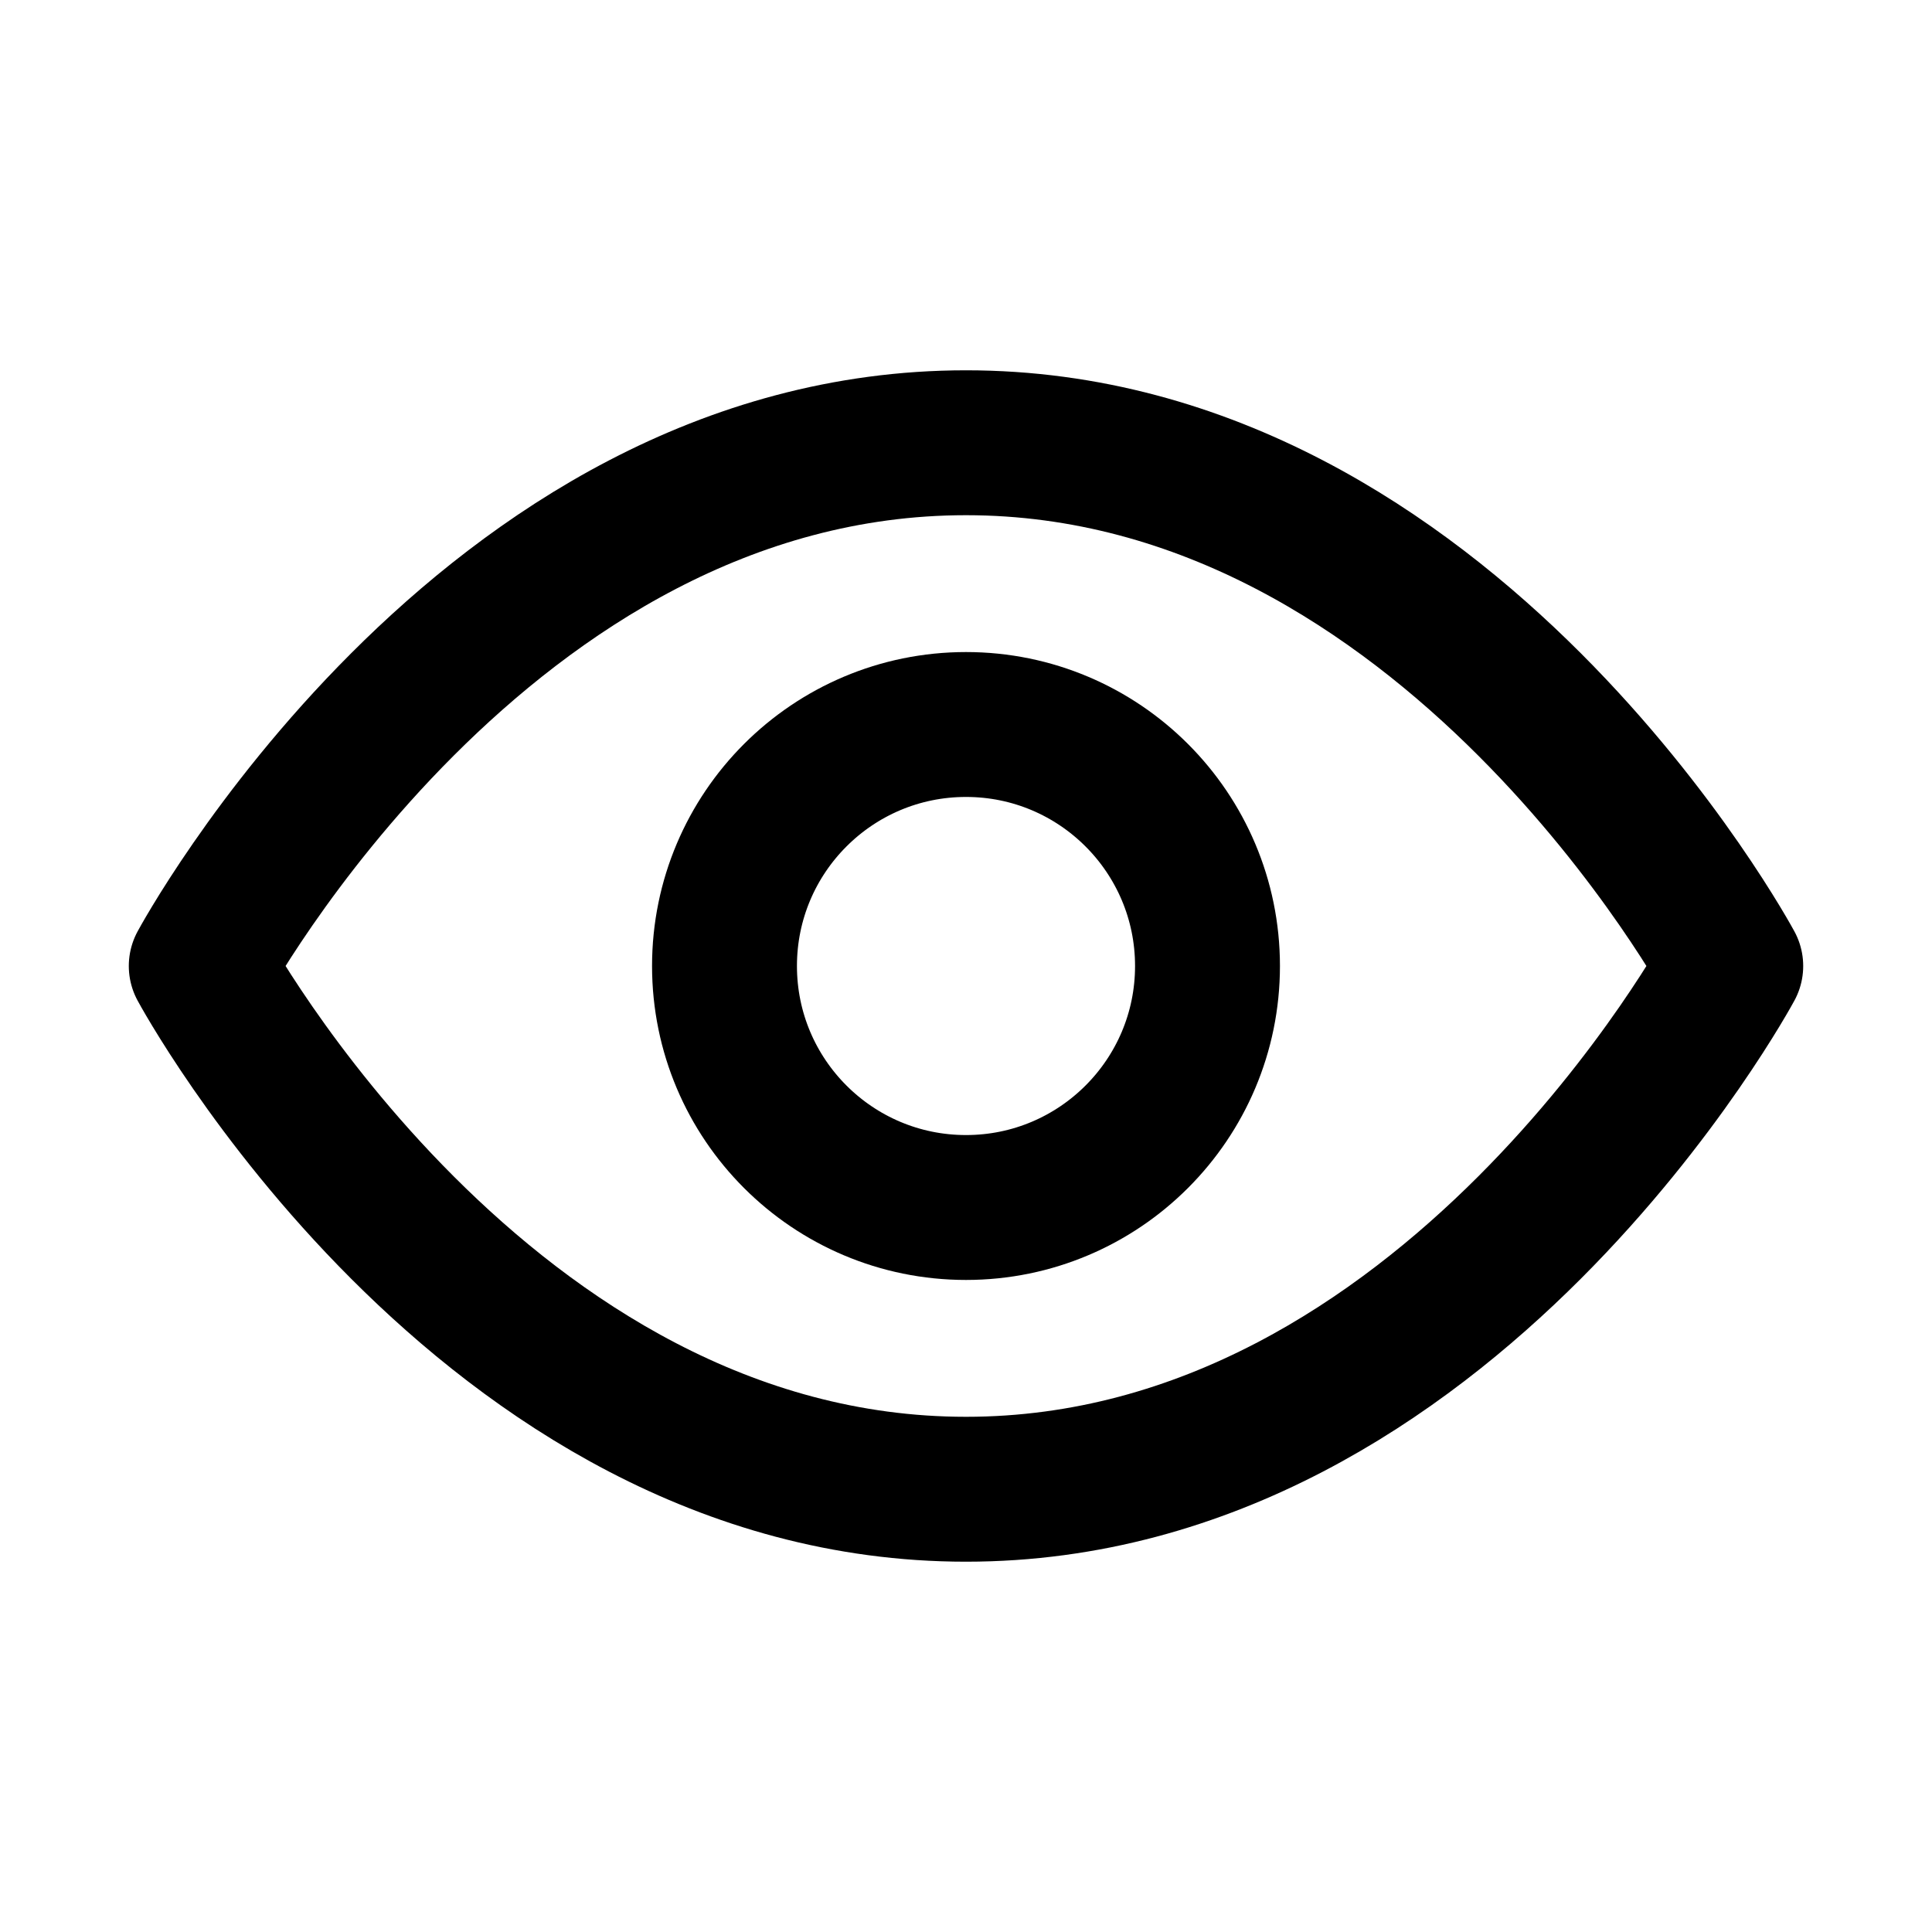
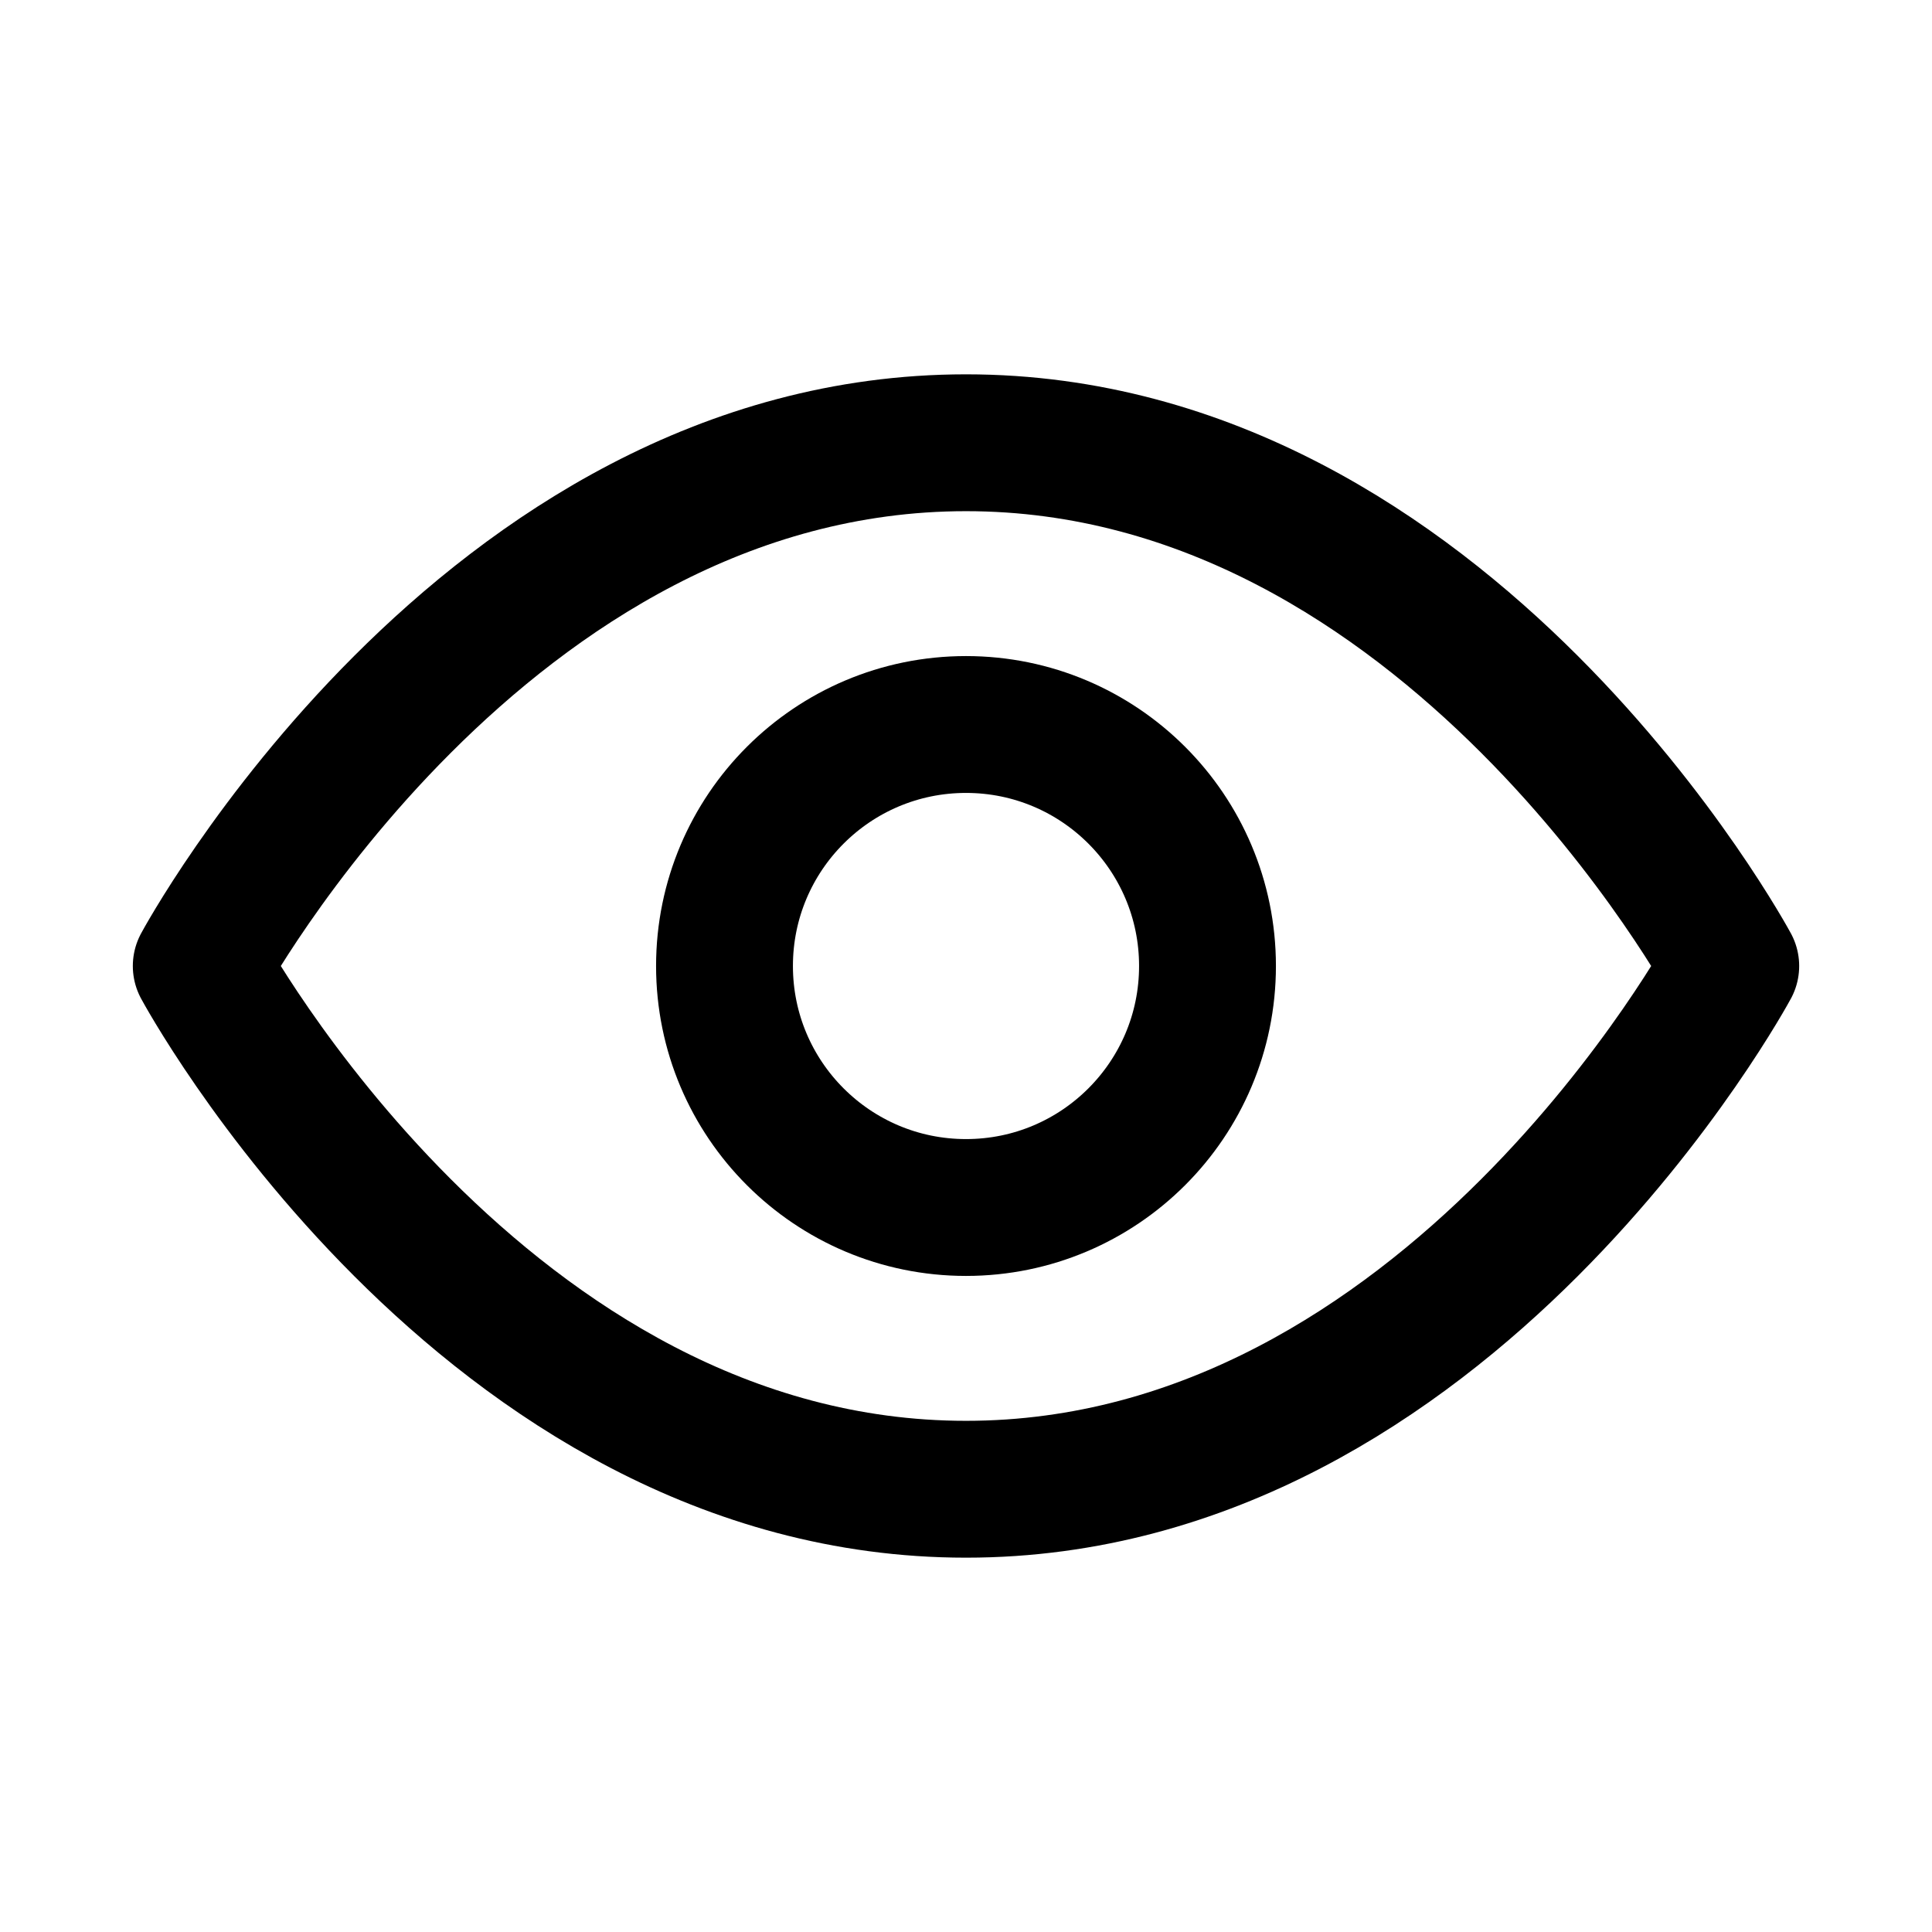
- <svg xmlns="http://www.w3.org/2000/svg" width="24" height="24" viewBox="0 0 24 24" fill="none" stroke="#000000" stroke-width="1.8" stroke-linecap="round" stroke-linejoin="round">
+ <svg xmlns="http://www.w3.org/2000/svg" width="24" height="24" viewBox="0 0 24 24" fill="none" stroke="#000000" stroke-width="1.7" stroke-linecap="round" stroke-linejoin="round">
  <path d="M2.5 12S6 5.5 12 5.5 21.5 12 21.5 12 18 18.5 12 18.5 2.5 12 2.5 12z" />
  <circle cx="12" cy="12" r="3" />
</svg>
